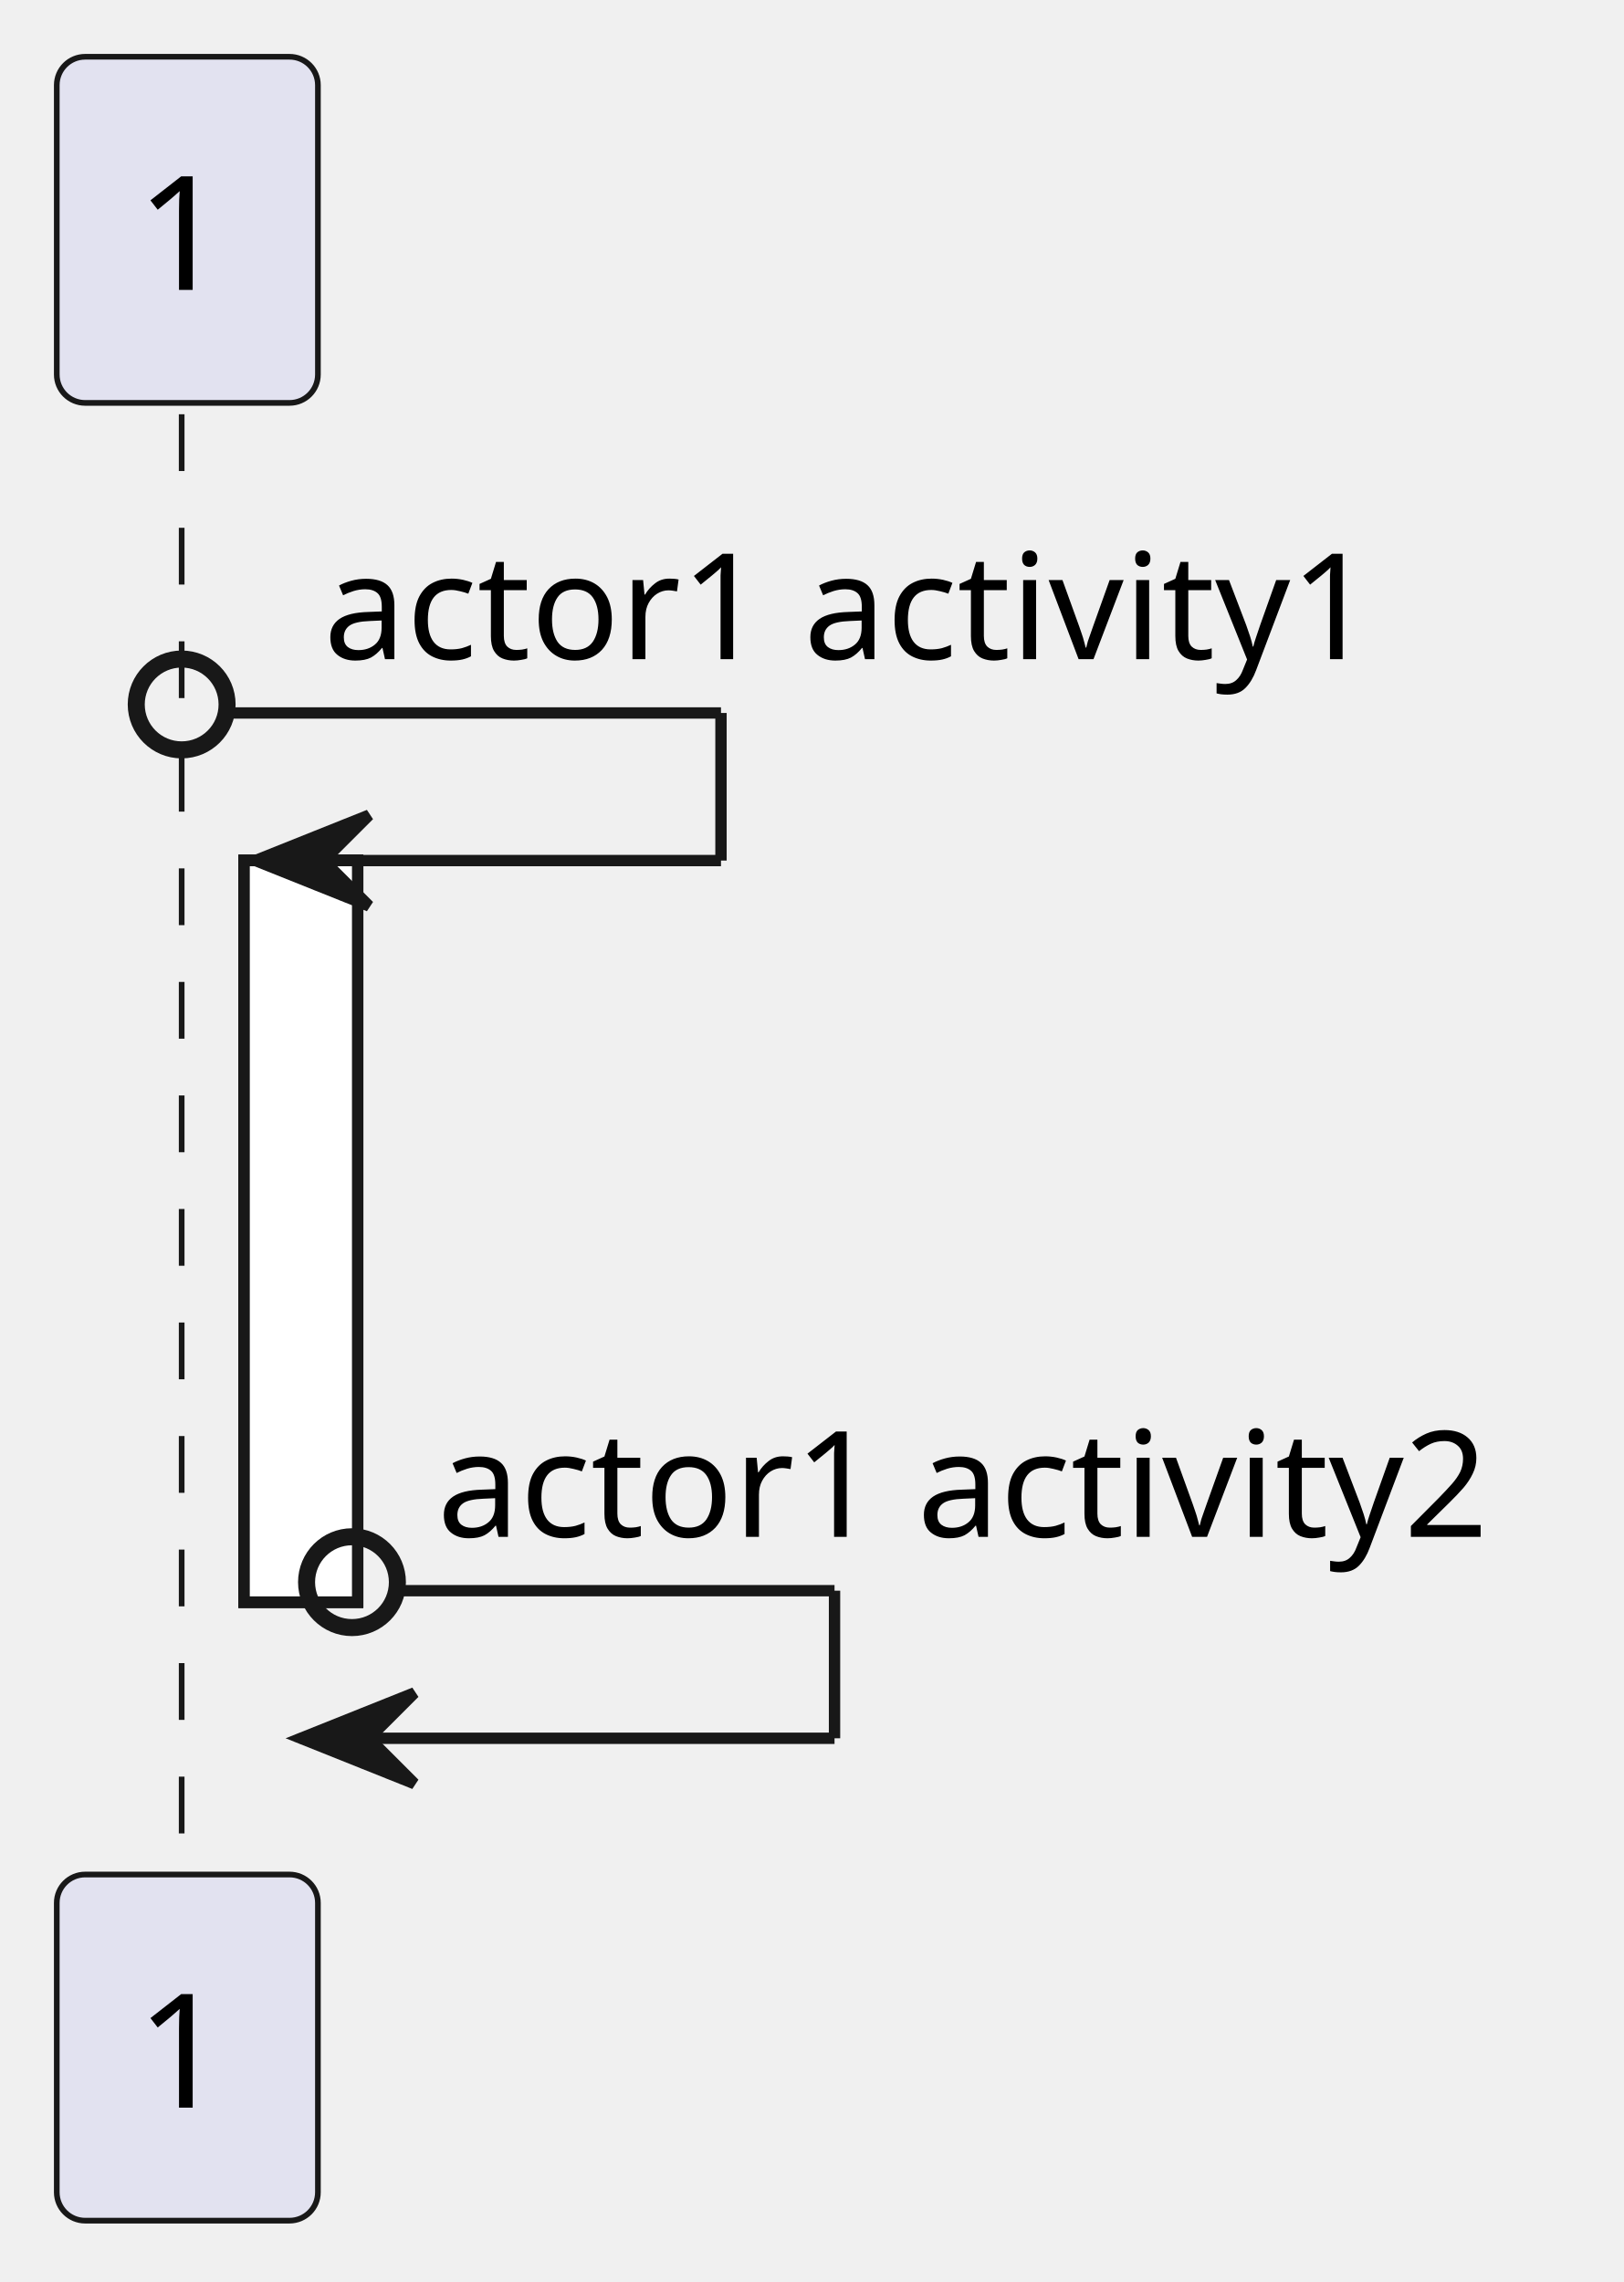
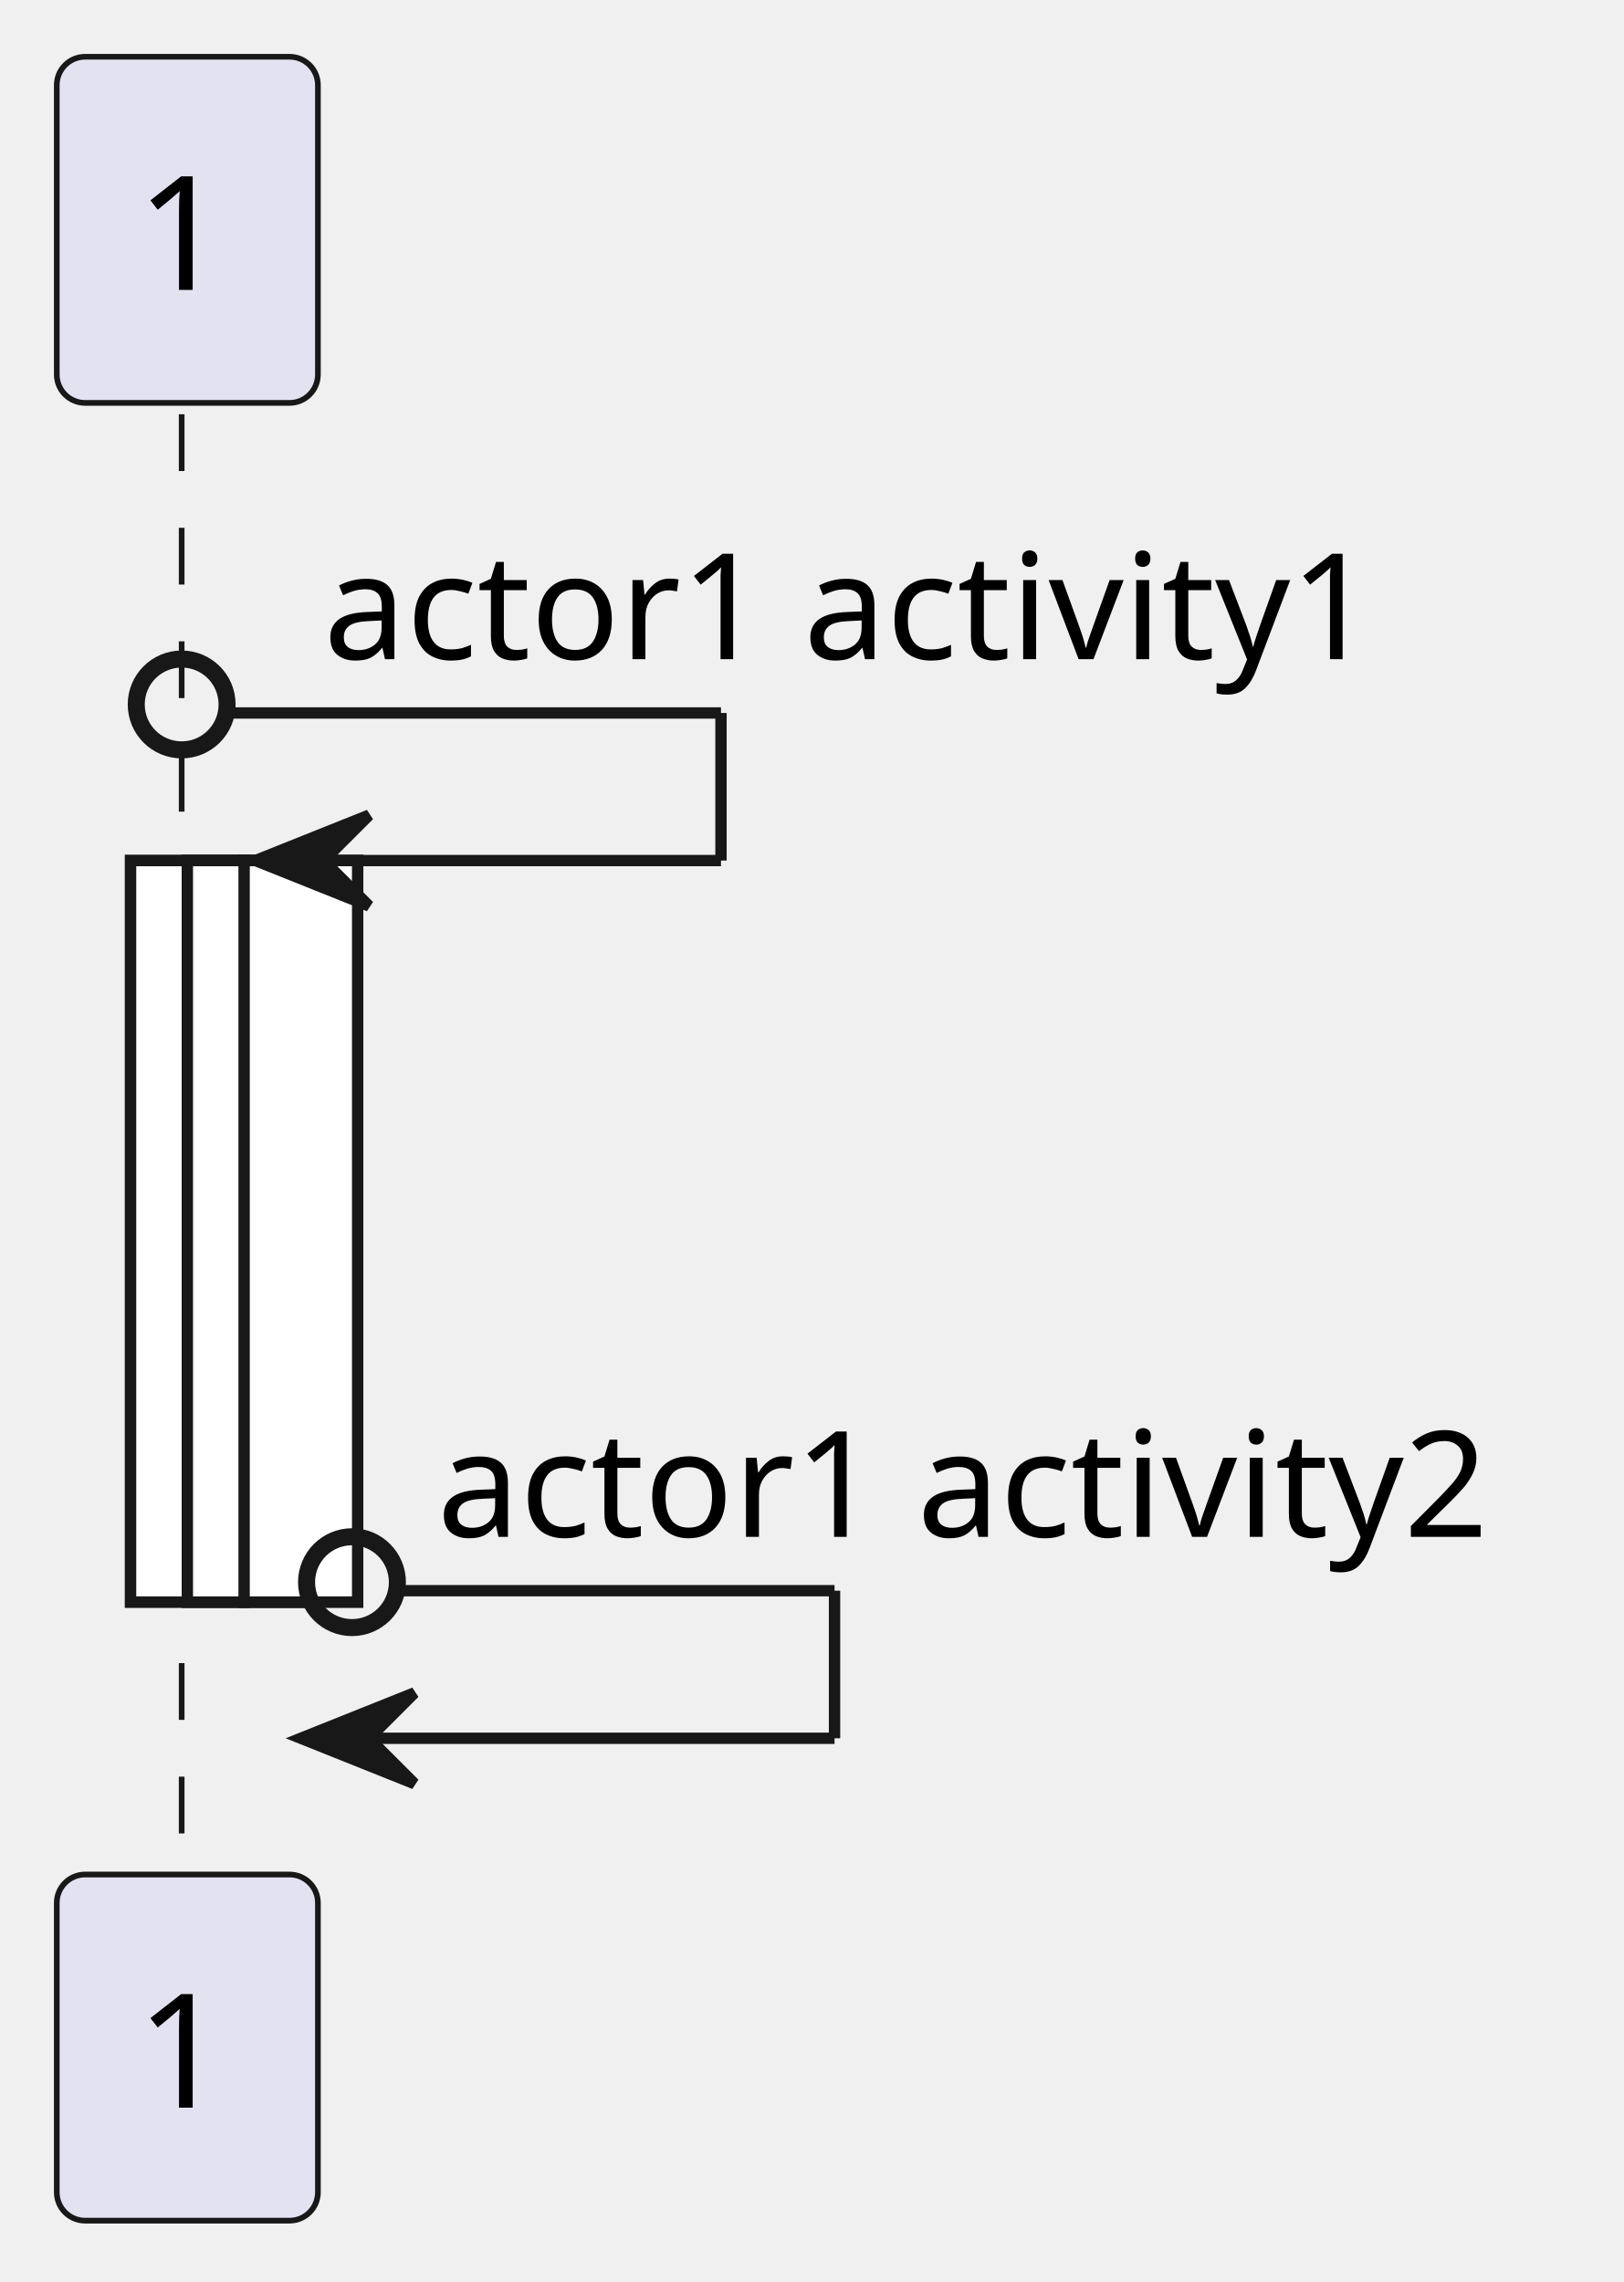
<svg xmlns="http://www.w3.org/2000/svg" contentStyleType="text/css" height="201px" preserveAspectRatio="none" style="width:143px;height:201px;background:#FFFFFF;" version="1.1" viewBox="0 0 143 201" width="143px" zoomAndPan="magnify">
  <defs />
  <g>
-     <rect fill="#FFFFFF" height="65.311" style="stroke:#181818;stroke-width:1.0;" width="10" x="21.5" y="75.799" />
-     <rect fill="#FFFFFF" height="65.311" style="stroke:#181818;stroke-width:1.0;" width="10" x="21.5" y="75.799" />
+     <rect fill="#FFFFFF" height="65.311" style="stroke:#181818;stroke-width:1.0;" width="10" x="11.5" y="75.799" />
+     <rect fill="#FFFFFF" height="65.311" style="stroke:#181818;stroke-width:1.0;" width="10" x="16.5" y="75.799" />
    <rect fill="#FFFFFF" height="65.311" style="stroke:#181818;stroke-width:1.0;" width="10" x="21.5" y="75.799" />
    <line style="stroke:#181818;stroke-width:0.5;stroke-dasharray:5.0,5.0;" x1="16" x2="16" y1="36.488" y2="166.109" />
    <rect fill="#E2E2F0" height="30.488" rx="2.5" ry="2.5" style="stroke:#181818;stroke-width:0.5;" width="23" x="5" y="5" />
    <text fill="#000000" font-family="sans-serif" font-size="14" lengthAdjust="spacing" textLength="9" x="12" y="25.535">1</text>
    <rect fill="#E2E2F0" height="30.488" rx="2.5" ry="2.5" style="stroke:#181818;stroke-width:0.5;" width="23" x="5" y="165.109" />
    <text fill="#000000" font-family="sans-serif" font-size="14" lengthAdjust="spacing" textLength="9" x="12" y="185.644">1</text>
-     <rect fill="#FFFFFF" height="65.311" style="stroke:#181818;stroke-width:1.0;" width="10" x="21.5" y="75.799" />
-     <rect fill="#FFFFFF" height="65.311" style="stroke:#181818;stroke-width:1.0;" width="10" x="21.5" y="75.799" />
+     <rect fill="#FFFFFF" height="65.311" style="stroke:#181818;stroke-width:1.0;" width="10" x="11.5" y="75.799" />
+     <rect fill="#FFFFFF" height="65.311" style="stroke:#181818;stroke-width:1.0;" width="10" x="16.5" y="75.799" />
    <rect fill="#FFFFFF" height="65.311" style="stroke:#181818;stroke-width:1.0;" width="10" x="21.5" y="75.799" />
    <ellipse cx="16" cy="62.049" fill="none" rx="4" ry="4" style="stroke:#181818;stroke-width:1.5;" />
    <line style="stroke:#181818;stroke-width:1.0;" x1="20.5" x2="63.5" y1="62.799" y2="62.799" />
    <line style="stroke:#181818;stroke-width:1.0;" x1="63.5" x2="63.5" y1="62.799" y2="75.799" />
    <line style="stroke:#181818;stroke-width:1.0;" x1="22.5" x2="63.5" y1="75.799" y2="75.799" />
    <polygon fill="#181818" points="32.5,71.799,22.5,75.799,32.5,79.799,28.5,75.799" style="stroke:#181818;stroke-width:1.0;" />
    <text fill="#000000" font-family="sans-serif" font-size="13" lengthAdjust="spacing" textLength="98" x="28.5" y="58.057">actor1 activity1</text>
    <ellipse cx="31" cy="139.359" fill="none" rx="4" ry="4" style="stroke:#181818;stroke-width:1.5;" />
    <line style="stroke:#181818;stroke-width:1.0;" x1="35.5" x2="73.5" y1="140.109" y2="140.109" />
    <line style="stroke:#181818;stroke-width:1.0;" x1="73.5" x2="73.5" y1="140.109" y2="153.109" />
    <line style="stroke:#181818;stroke-width:1.0;" x1="26.5" x2="73.5" y1="153.109" y2="153.109" />
    <polygon fill="#181818" points="36.5,149.109,26.5,153.109,36.5,157.109,32.5,153.109" style="stroke:#181818;stroke-width:1.0;" />
    <text fill="#000000" font-family="sans-serif" font-size="13" lengthAdjust="spacing" textLength="98" x="38.5" y="135.367">actor1 activity2</text>
  </g>
</svg>
